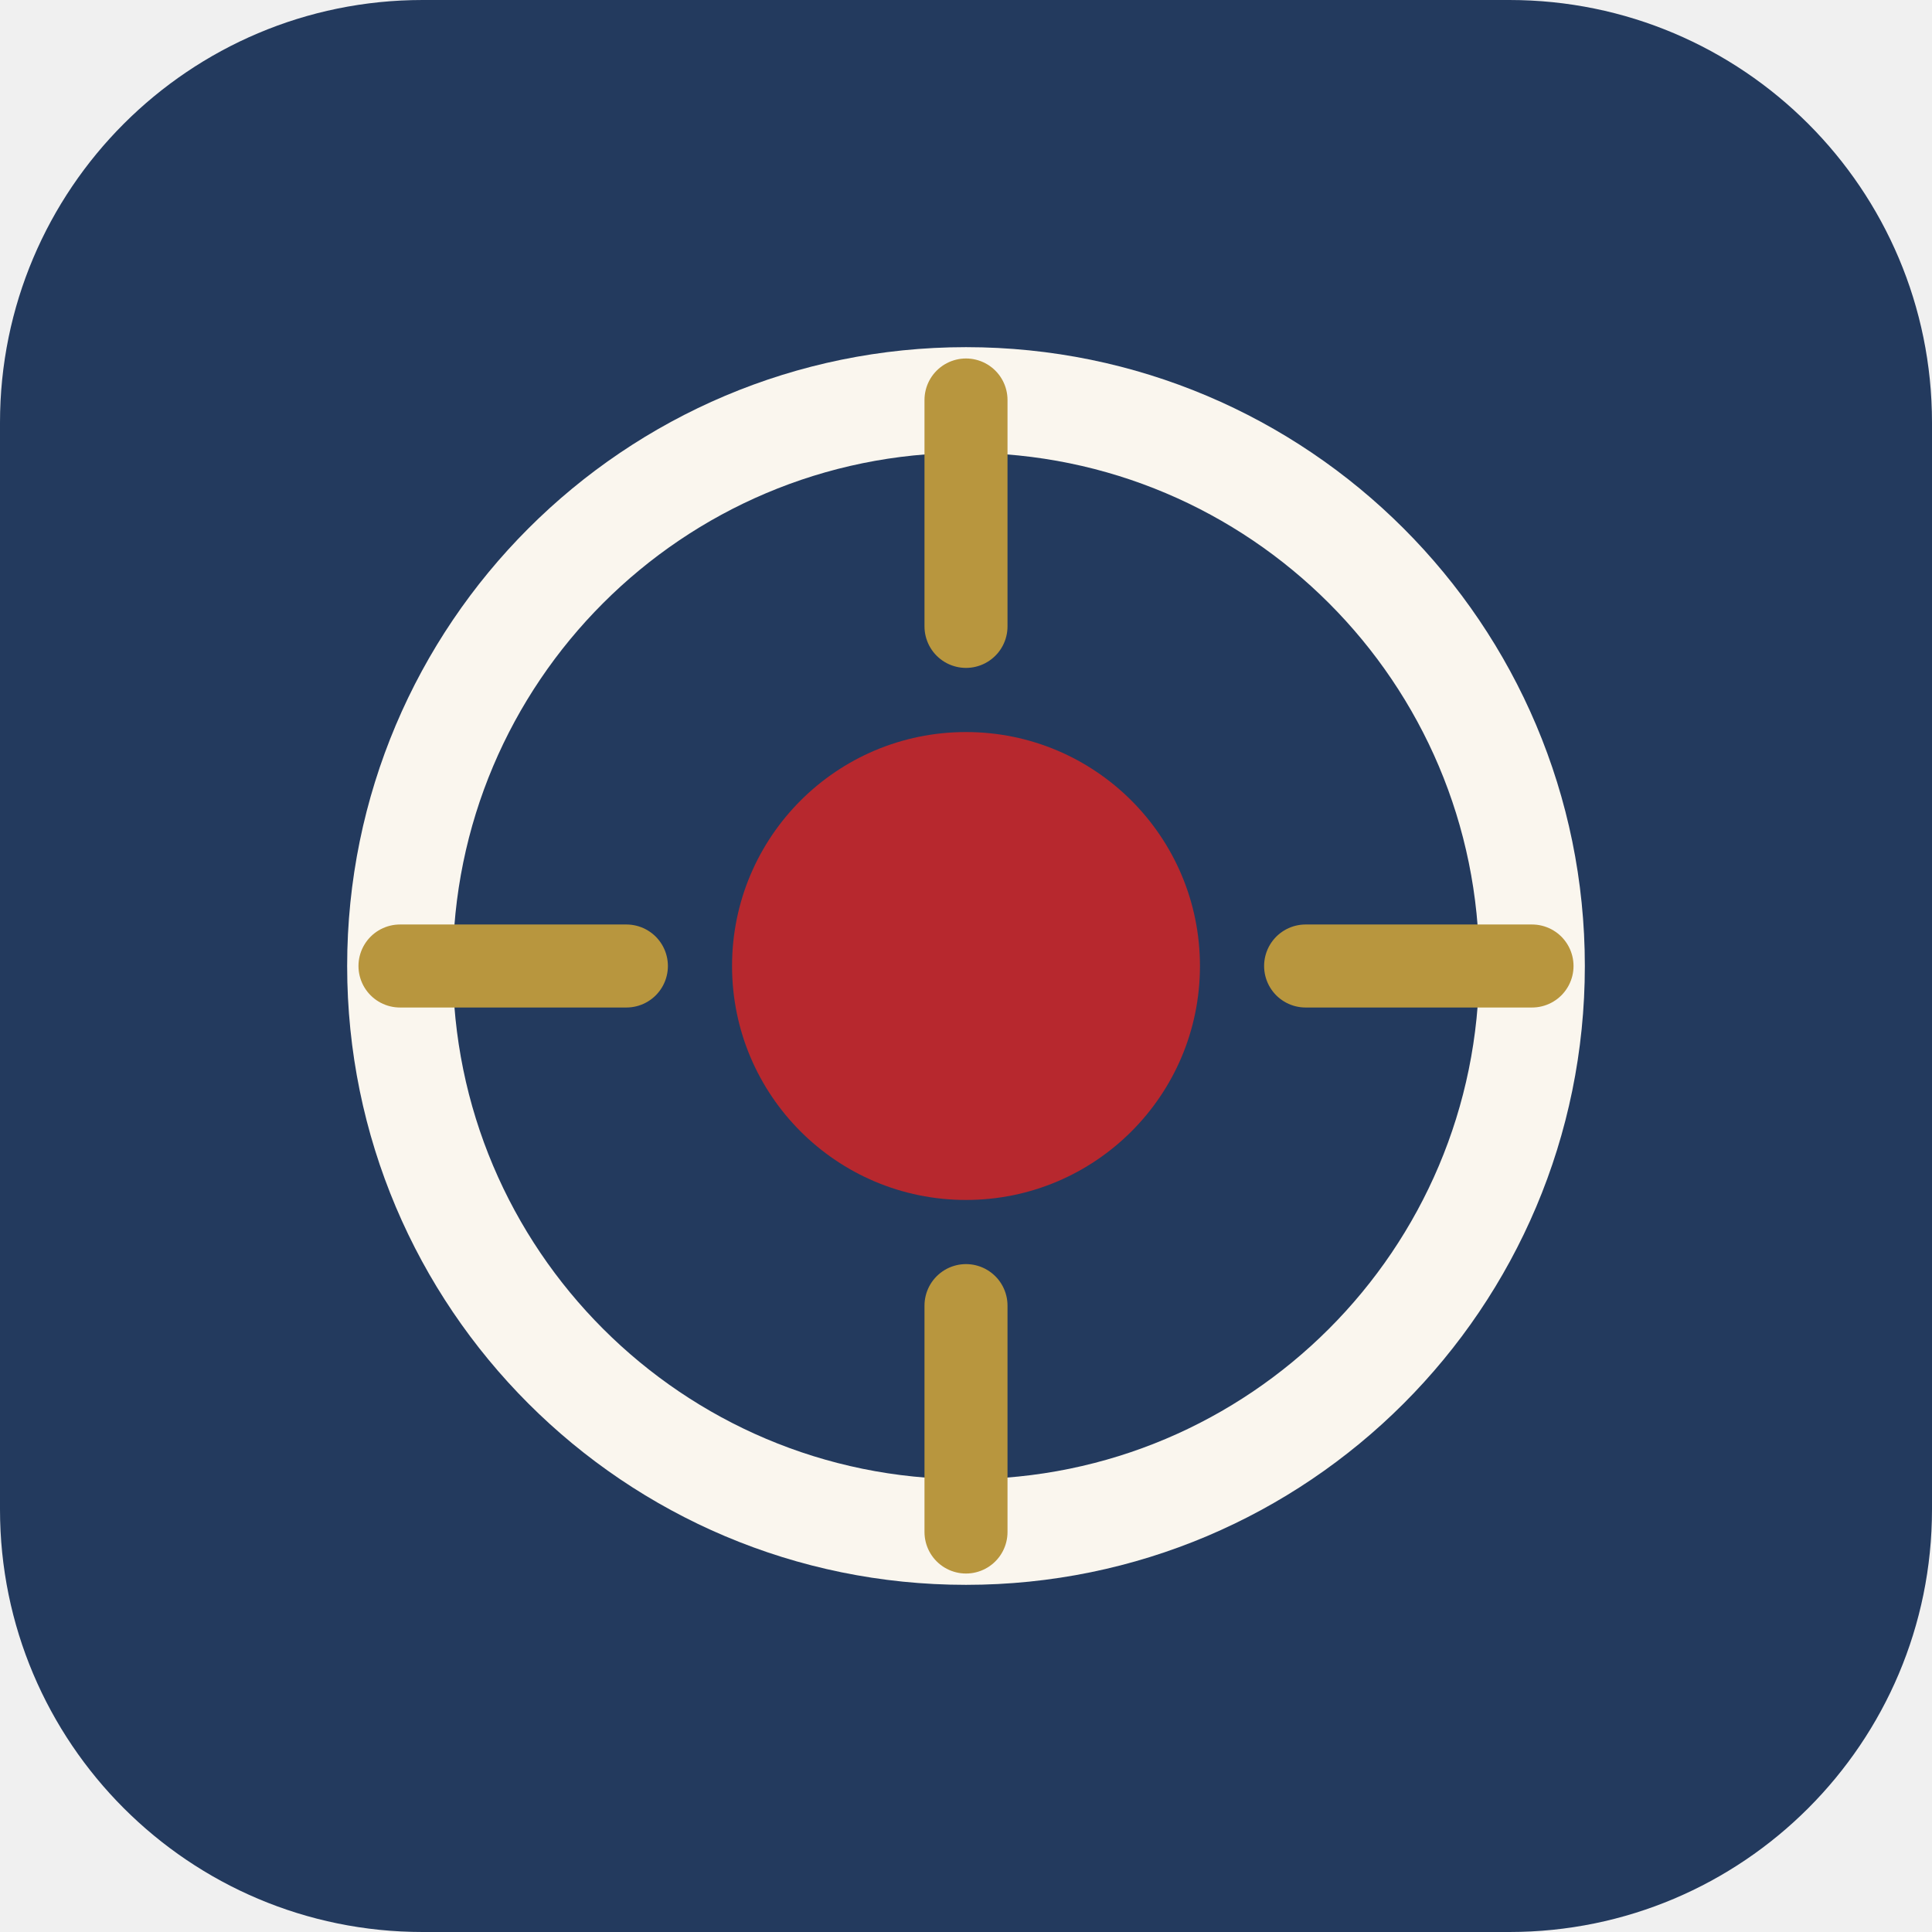
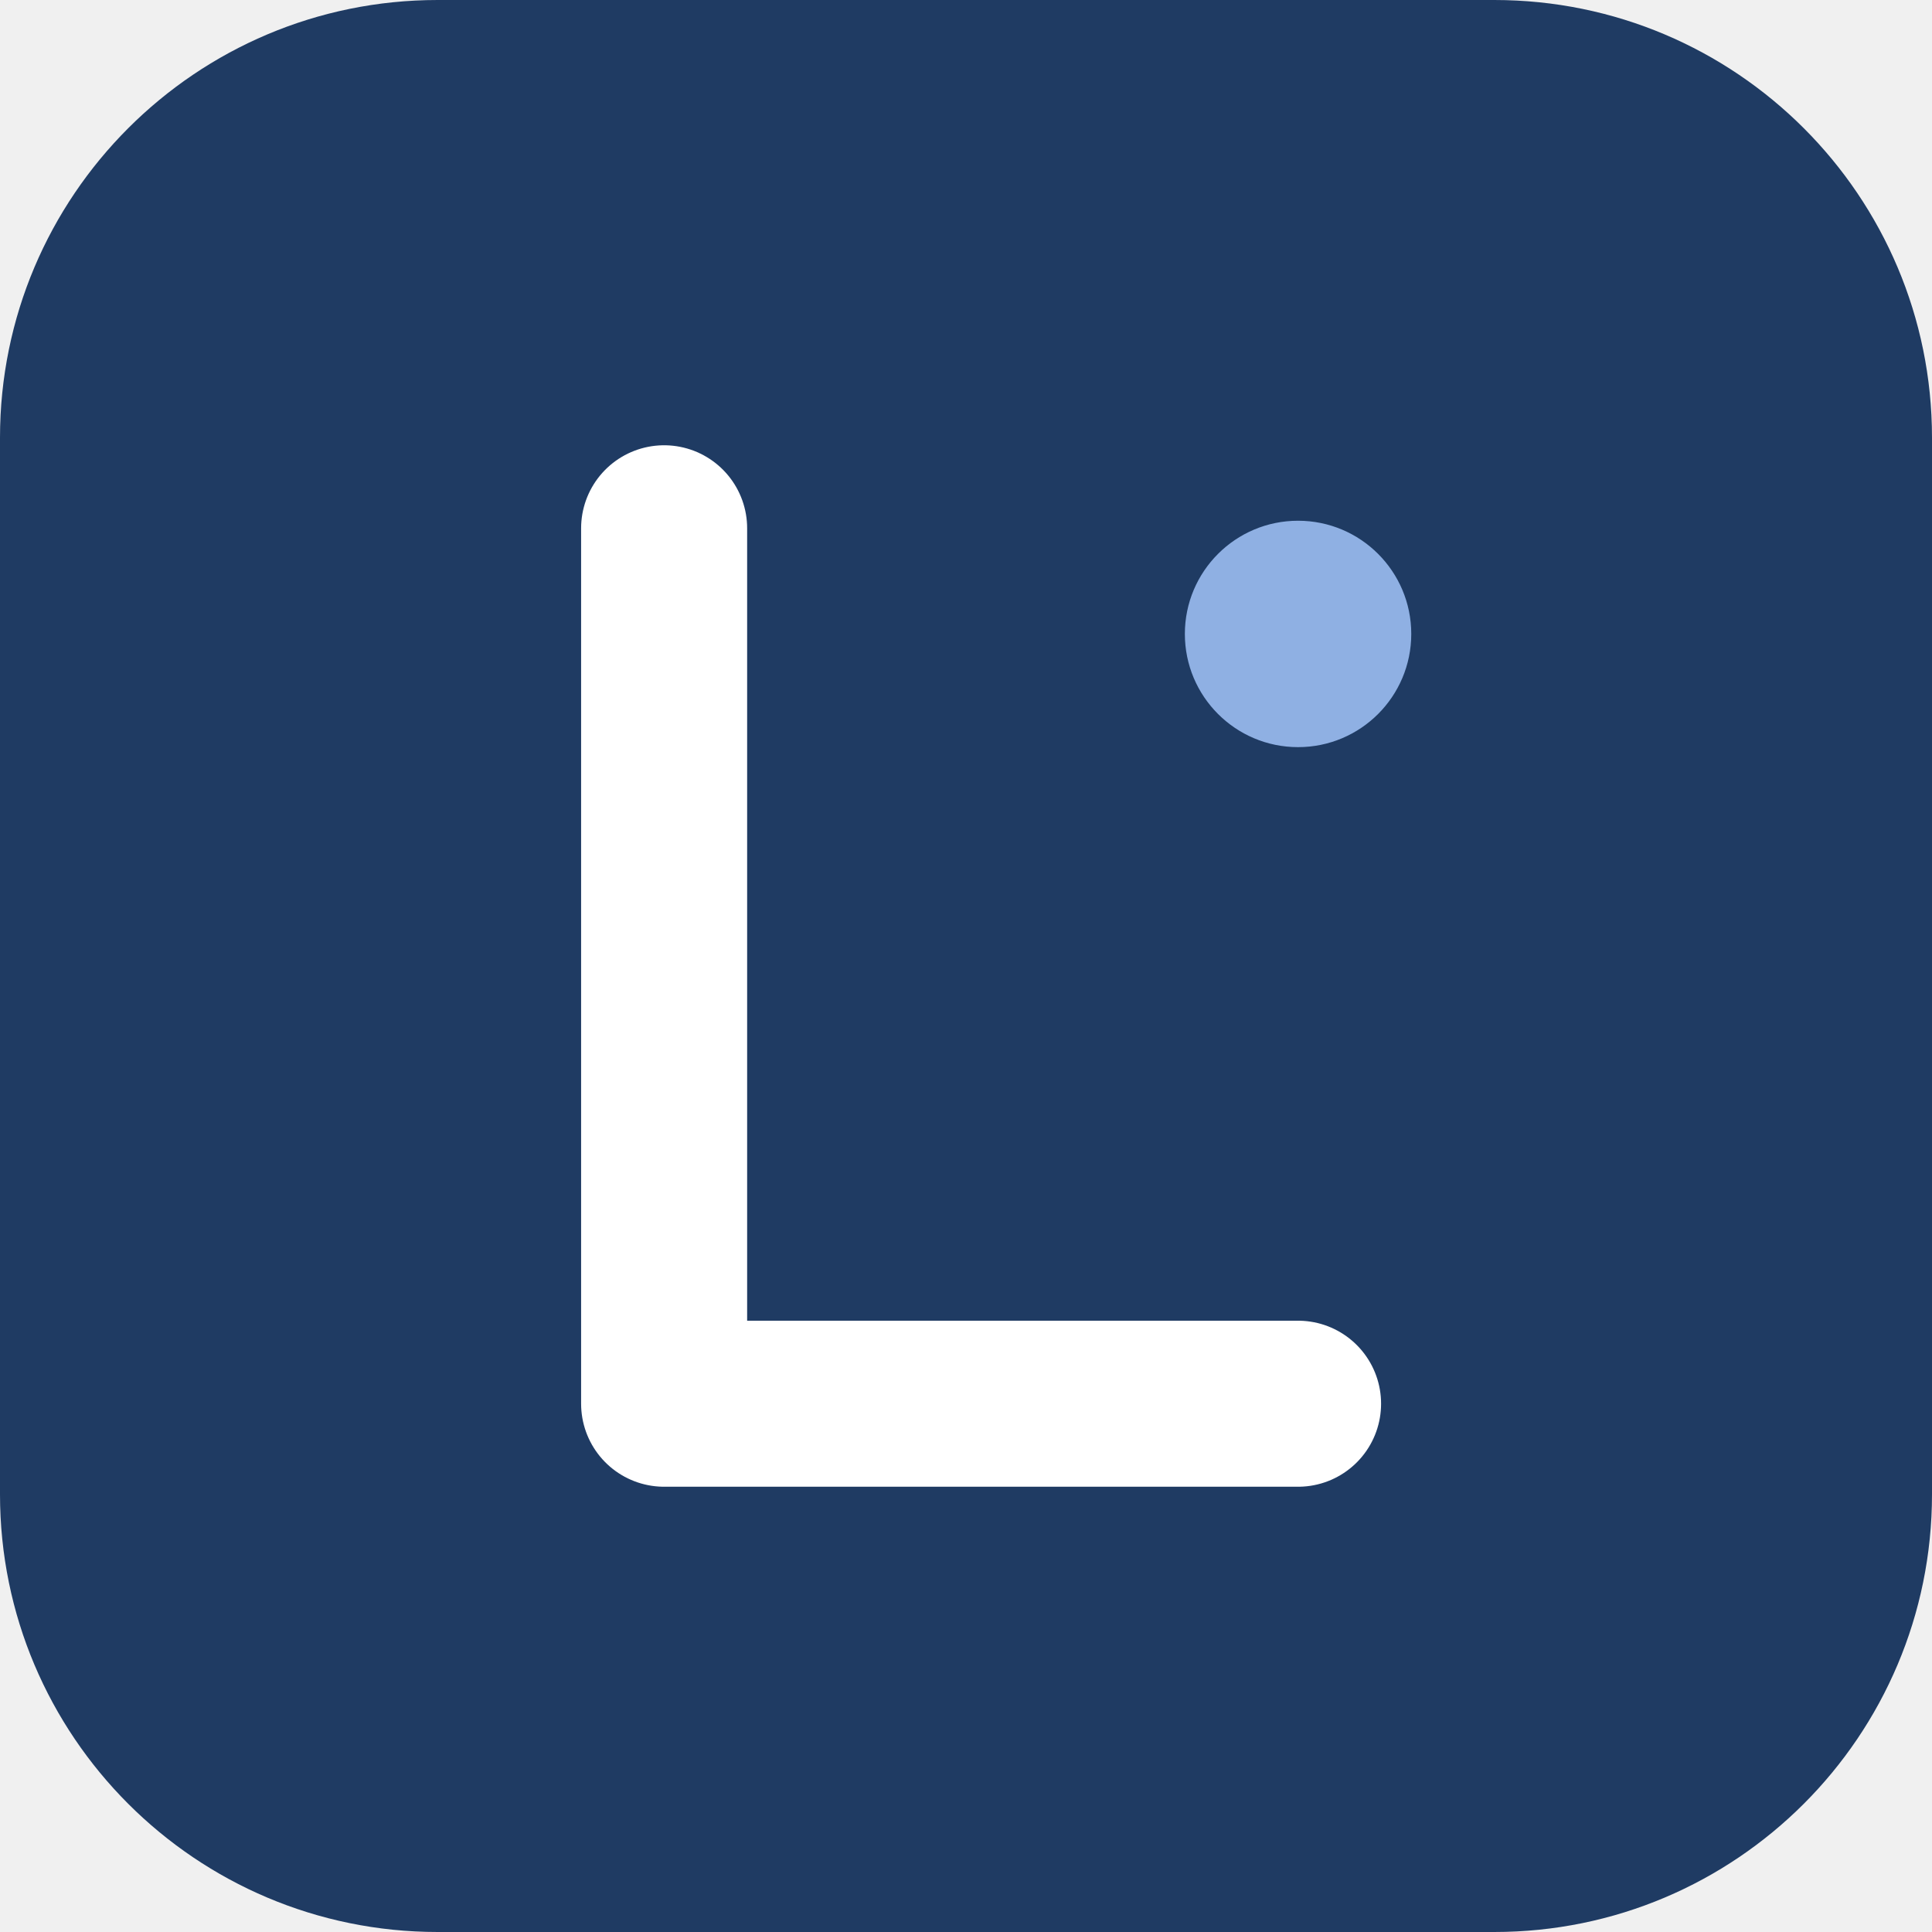
<svg xmlns="http://www.w3.org/2000/svg" viewBox="0 0 512 512">
-   <rect width="512" height="512" rx="112" fill="#233a5e" />
-   <circle cx="256" cy="256" r="150" fill="none" stroke="#faf6ee" stroke-width="28" />
-   <circle cx="256" cy="256" r="62" fill="#b7282e" />
-   <path d="M256 106v60M256 346v60M106 256h60M346 256h60" stroke="#b8963e" stroke-width="22" stroke-linecap="round" />
+   <rect width="512" height="512" rx="116" fill="#1f3b63" />
+   <path d="M176 140v232h168" fill="none" stroke="#ffffff" stroke-width="44" stroke-linecap="round" stroke-linejoin="round" />
+   <circle cx="344" cy="168" r="30" fill="#8fb0e3" />
</svg>
